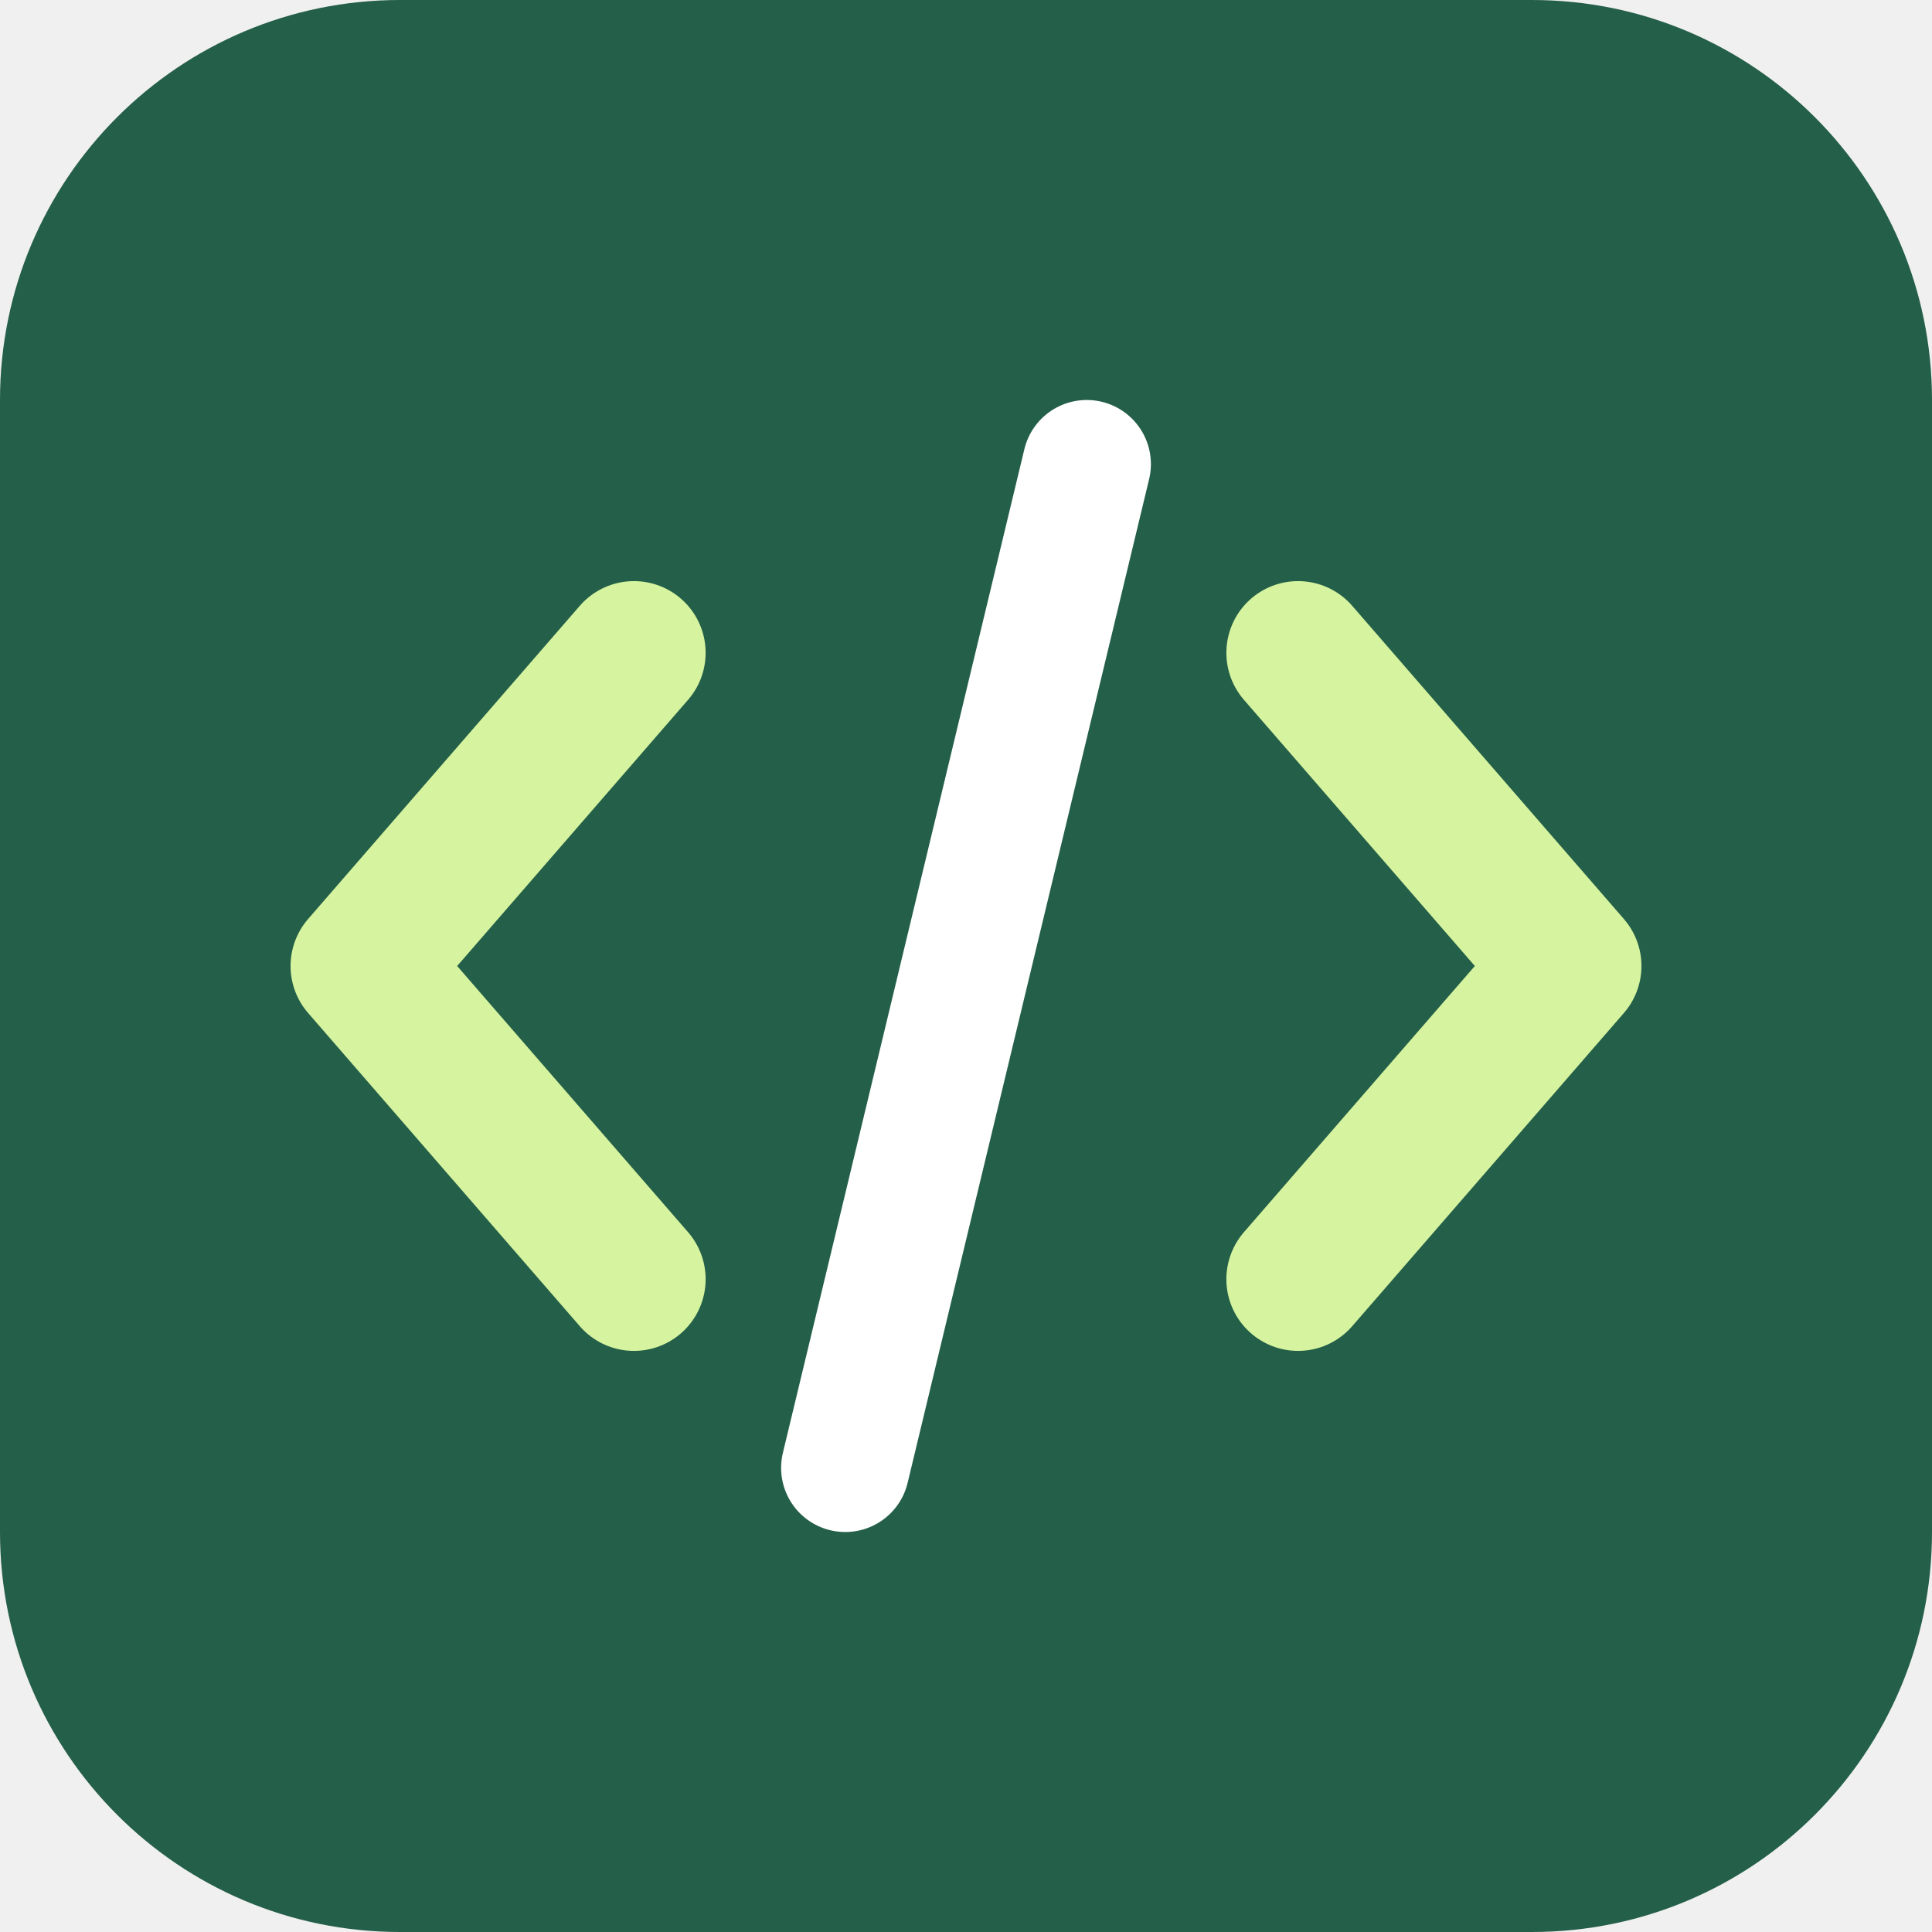
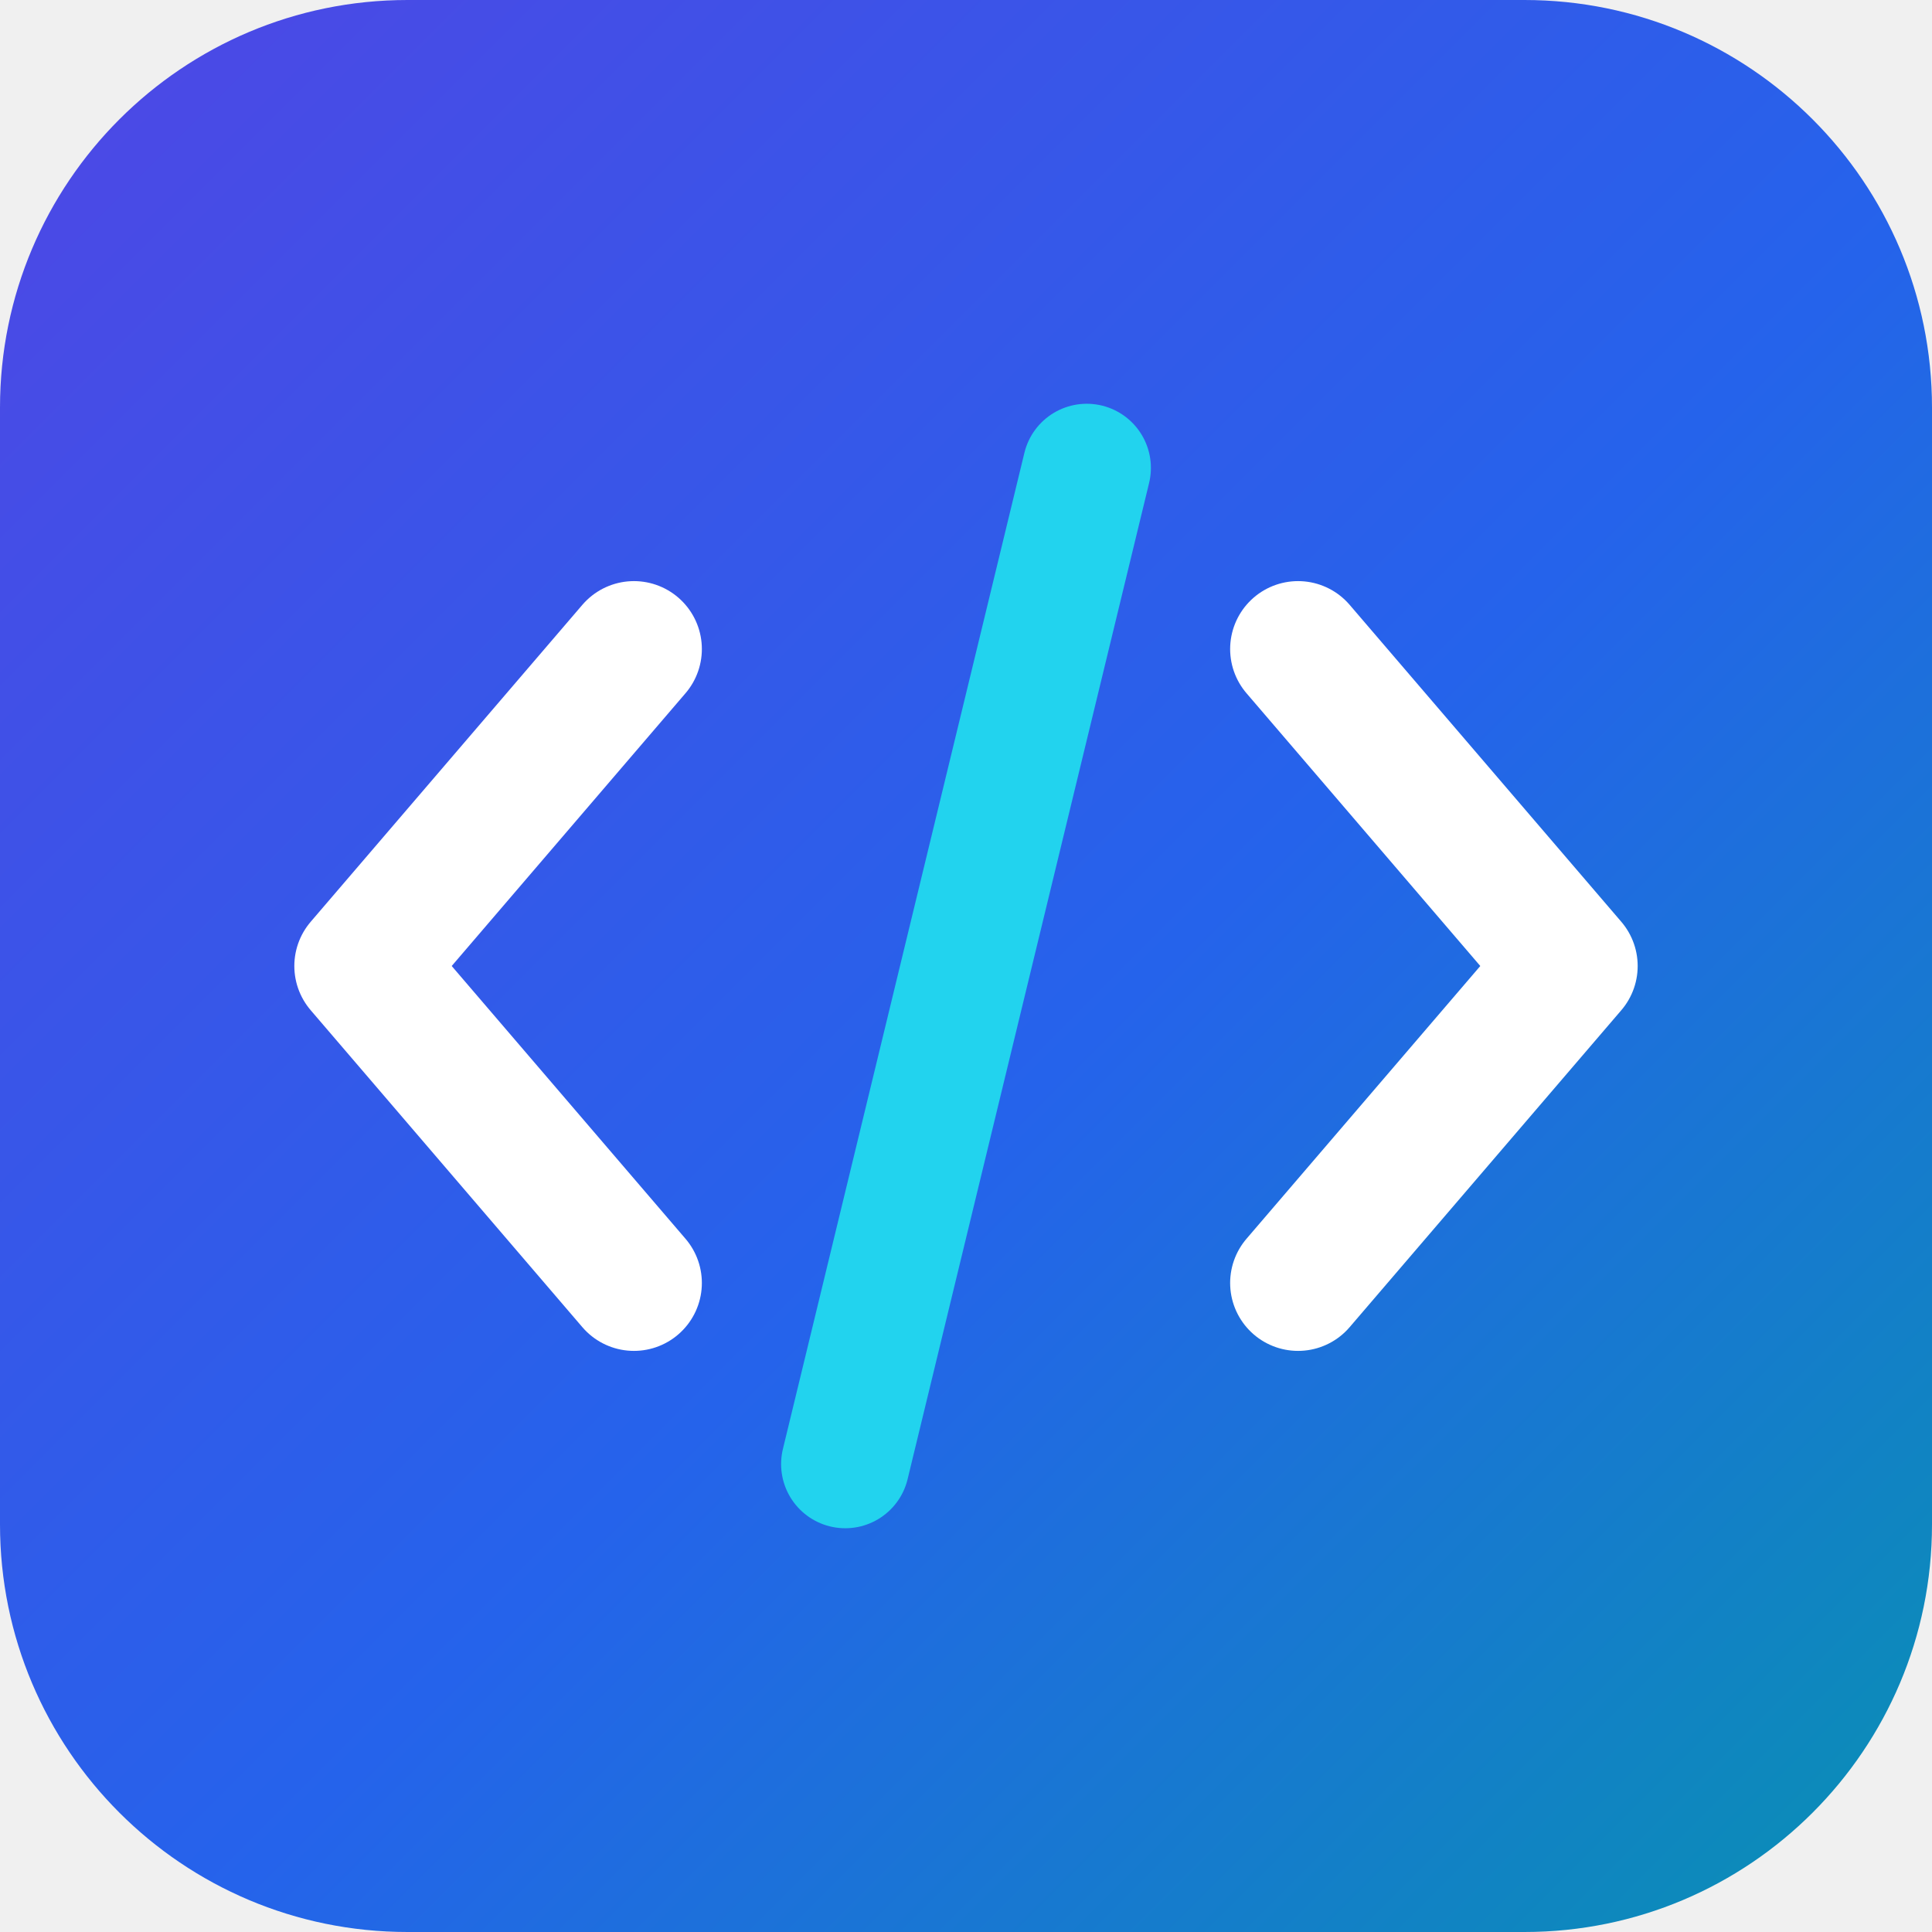
<svg xmlns="http://www.w3.org/2000/svg" width="512" height="512" viewBox="0 0 512 512">
-   <rect width="512" height="512" rx="106" fill="#245f49" />
-   <path d="M168 173 96 256l72 83" fill="none" stroke="#d6f49f" stroke-width="38" stroke-linecap="round" stroke-linejoin="round" />
-   <path d="M344 173 416 256l-72 83" fill="none" stroke="#d6f49f" stroke-width="38" stroke-linecap="round" stroke-linejoin="round" />
-   <path d="M288 123 224 389" fill="none" stroke="#ffffff" stroke-width="34" stroke-linecap="round" />
+   <defs>
+     <linearGradient id="bg" x1="0%" y1="0%" x2="100%" y2="100%">
+       <stop offset="0%" stop-color="#4f46e5" />
+       <stop offset="55%" stop-color="#2563eb" />
+       <stop offset="100%" stop-color="#0891b2" />
+     </linearGradient>
+   </defs>
+   <rect width="512" height="512" rx="108" fill="url(#bg)" />
+   <path d="M168 172 96 256l72 84" fill="none" stroke="#ffffff" stroke-width="36" stroke-linecap="round" stroke-linejoin="round" />
+   <path d="M344 172 416 256l-72 84" fill="none" stroke="#ffffff" stroke-width="36" stroke-linecap="round" stroke-linejoin="round" />
+   <path d="M288 124 224 388" fill="none" stroke="#22d3ee" stroke-width="34" stroke-linecap="round" />
</svg>
